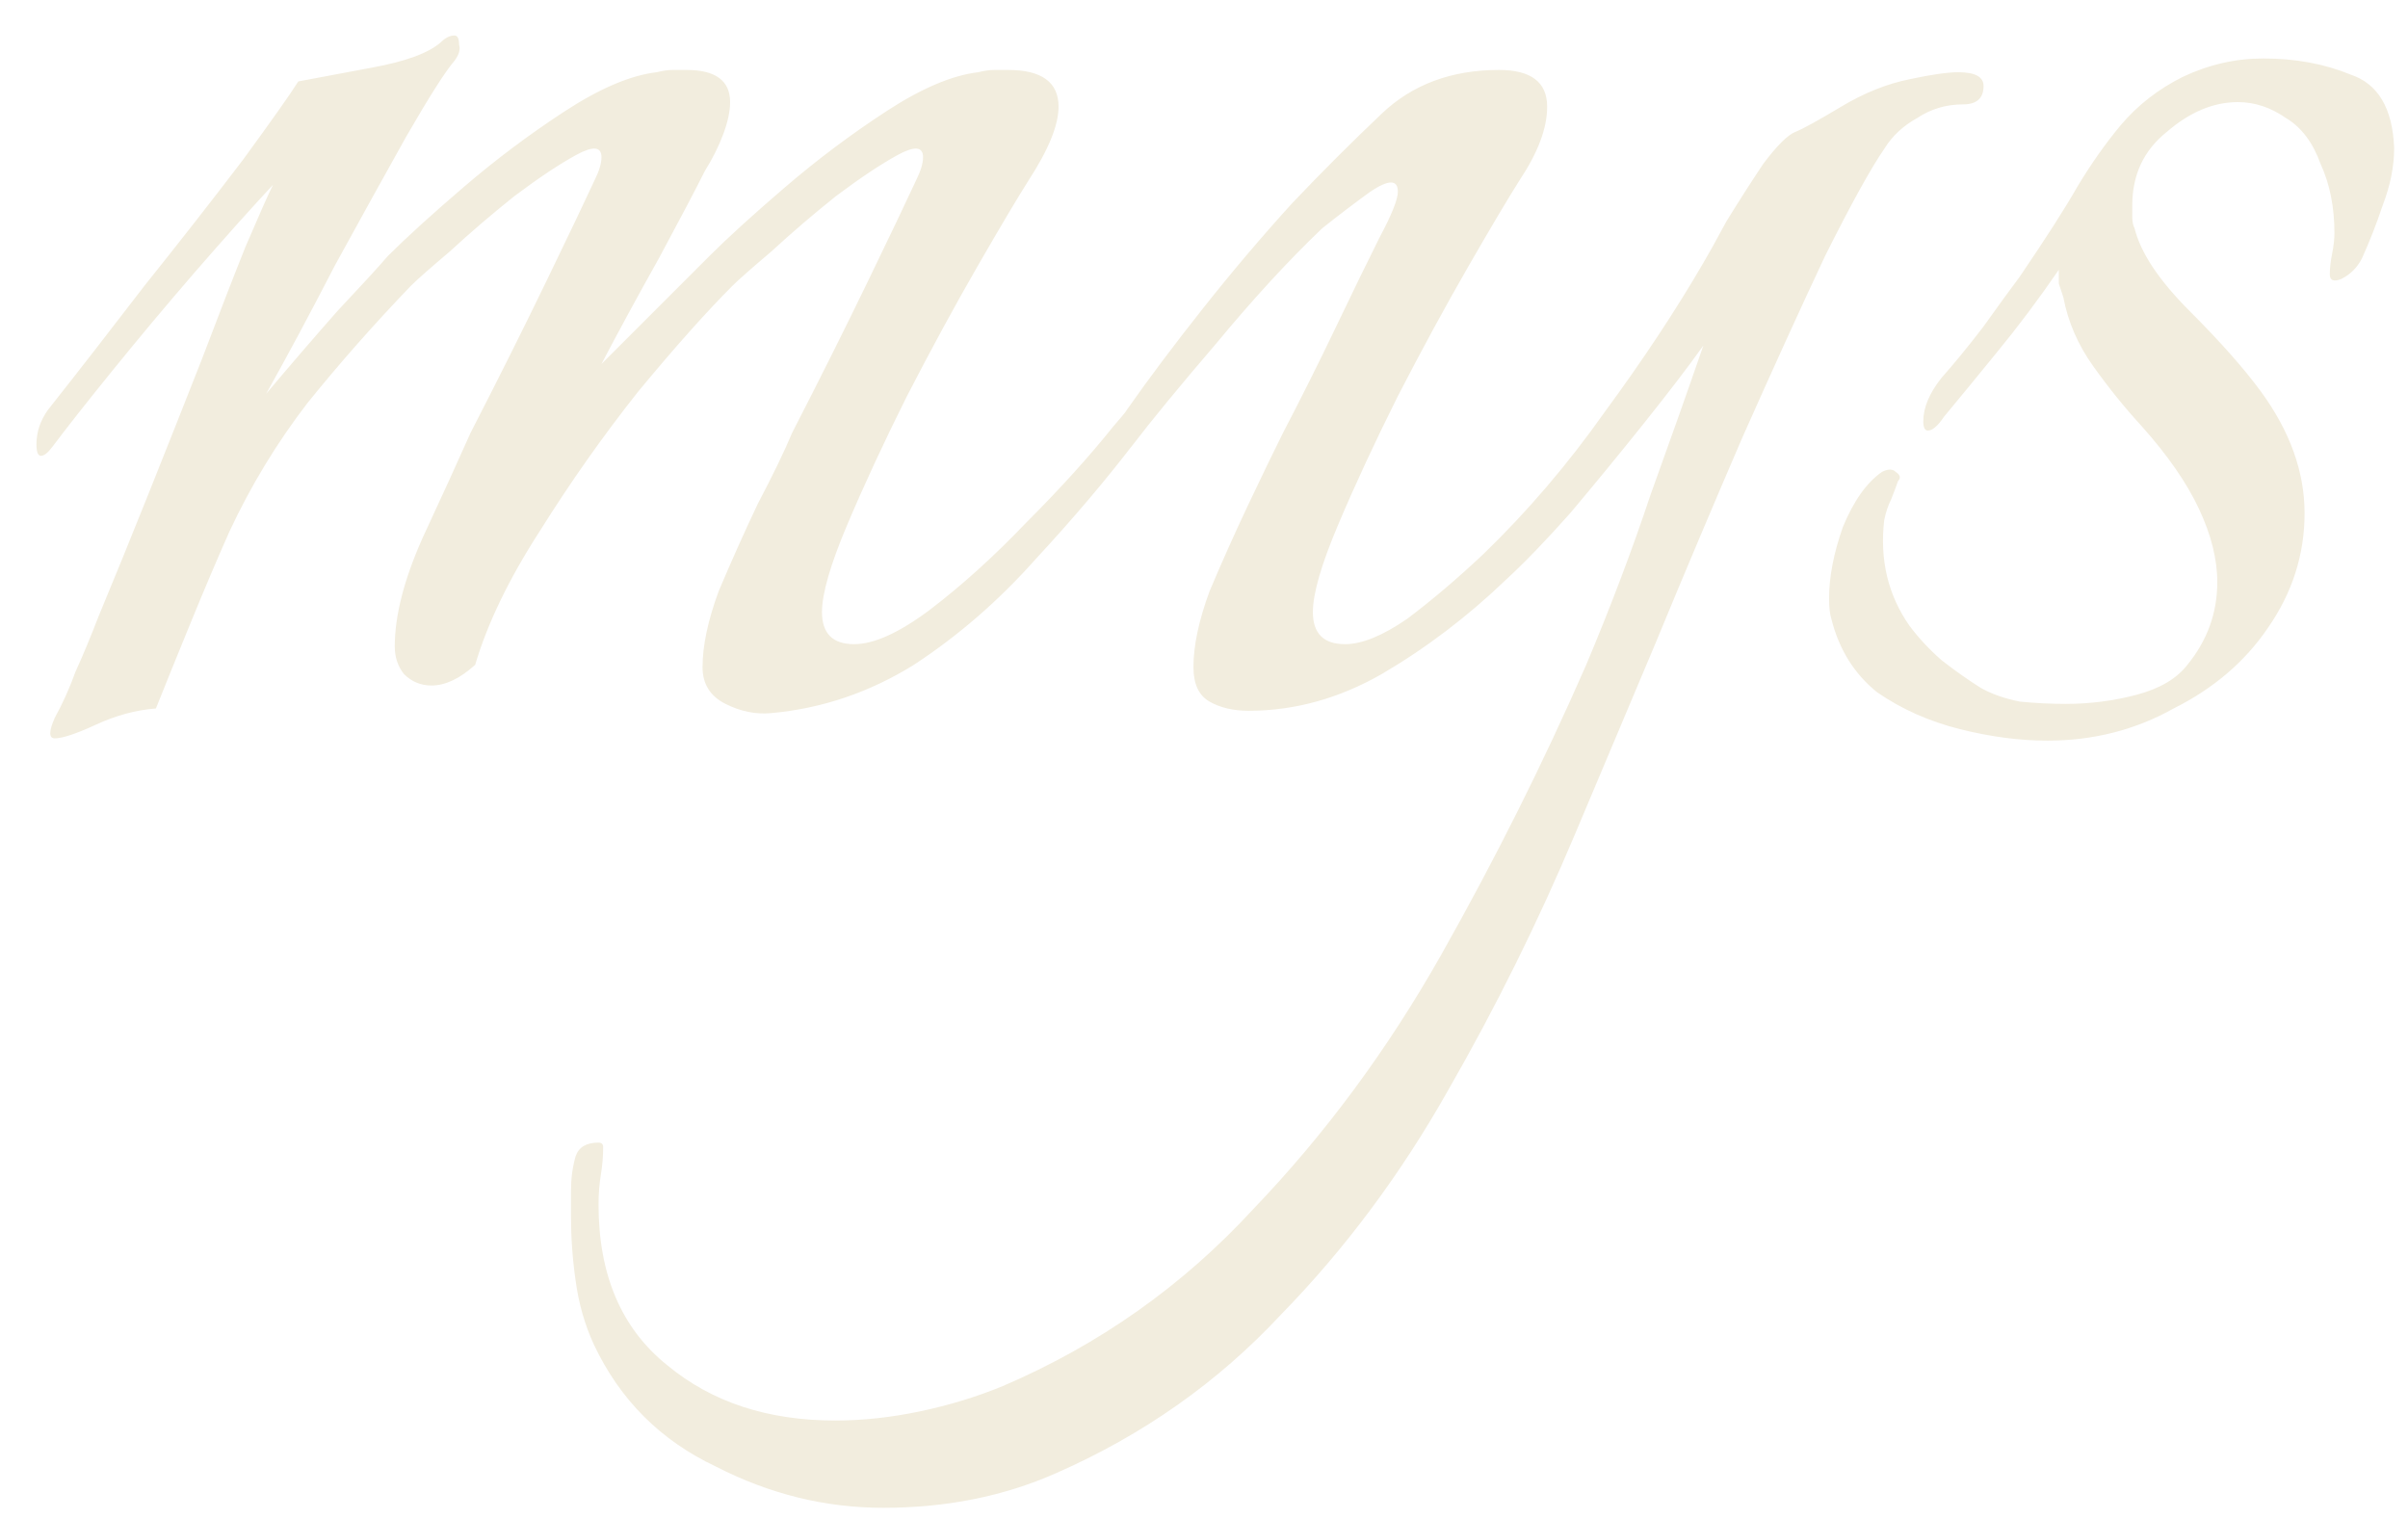
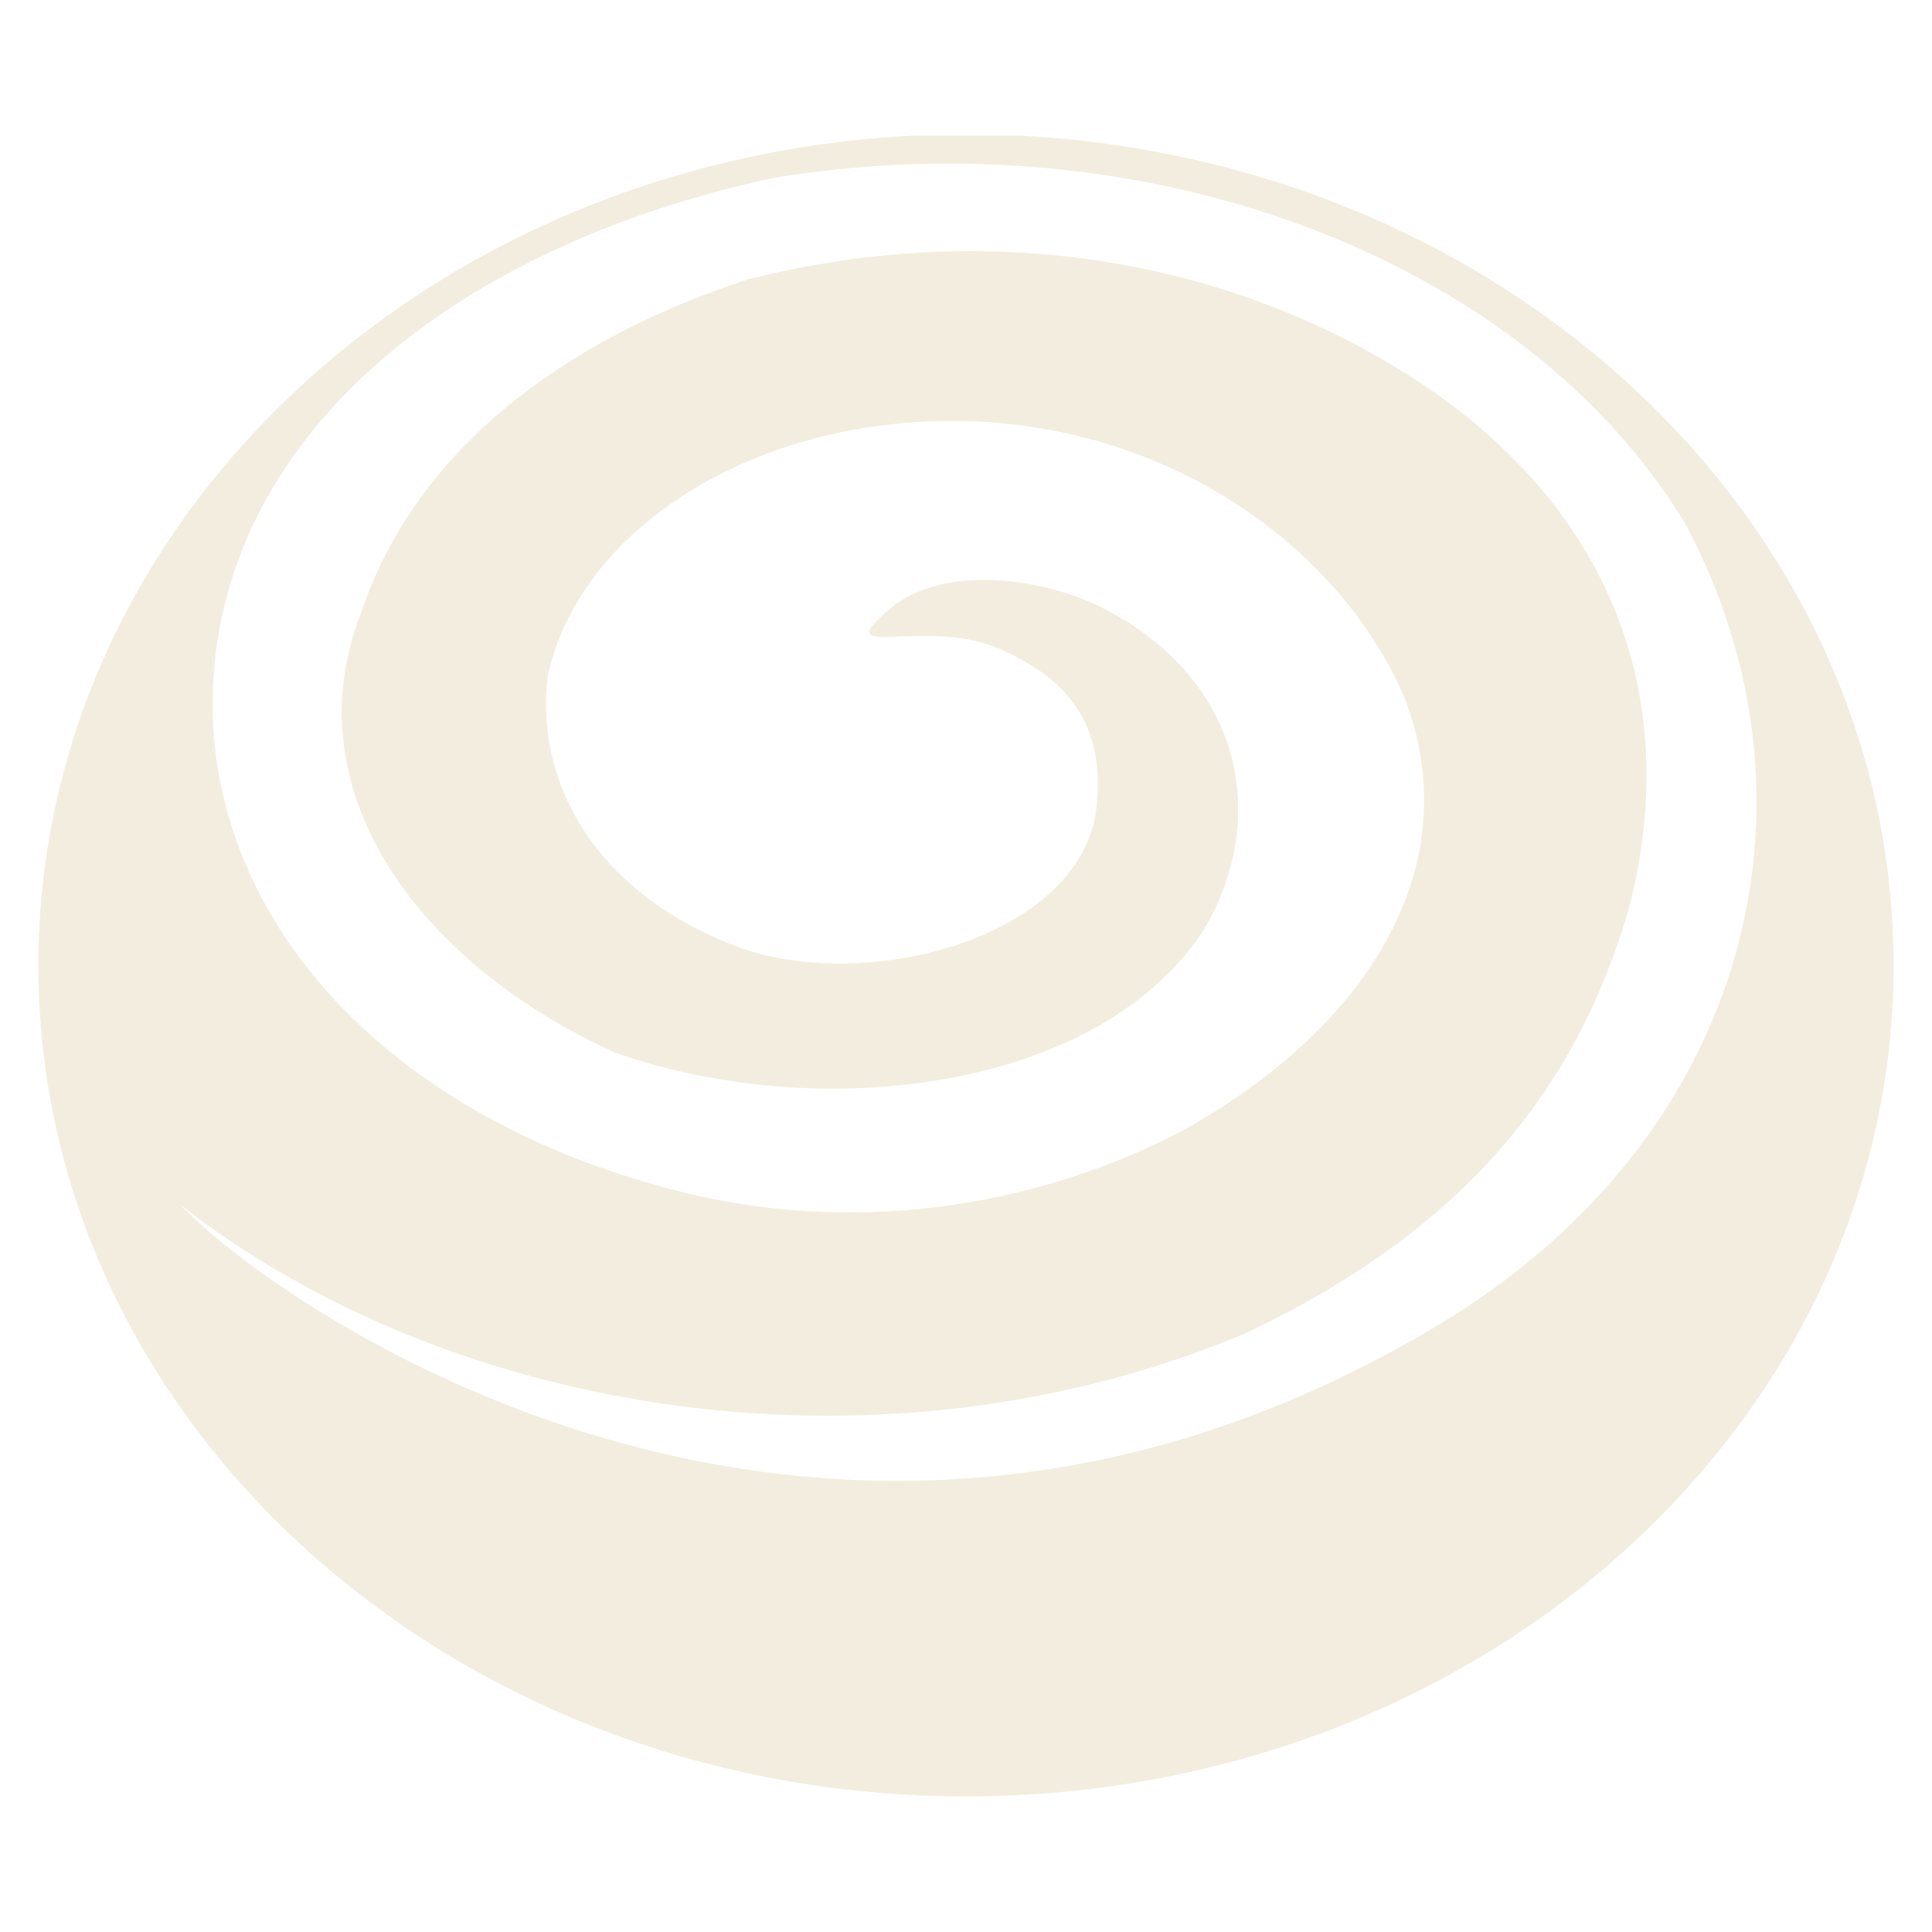
- <svg xmlns="http://www.w3.org/2000/svg" width="65" height="41" viewBox="0 0 65 41" fill="none">
-   <path d="M1.48 19.93C1.315 19.93 1.315 19.744 1.48 19.372C1.687 19 1.873 18.587 2.038 18.132C2.245 17.677 2.451 17.181 2.658 16.644C3.071 15.652 3.526 14.536 4.022 13.296C4.518 12.056 4.993 10.857 5.448 9.7C5.903 8.501 6.295 7.489 6.626 6.662C6.998 5.794 7.246 5.236 7.37 4.988C6.791 5.608 6.089 6.393 5.262 7.344C4.477 8.253 3.733 9.142 3.03 10.01C2.327 10.878 1.79 11.56 1.418 12.056C1.294 12.221 1.191 12.304 1.108 12.304C1.025 12.304 0.984 12.201 0.984 11.994C0.984 11.663 1.087 11.353 1.294 11.064C2.079 10.072 2.947 8.956 3.898 7.716C4.89 6.476 5.779 5.339 6.564 4.306C7.349 3.231 7.845 2.529 8.052 2.198C8.507 2.115 9.168 1.991 10.036 1.826C10.945 1.661 11.565 1.433 11.896 1.144C12.02 1.02 12.144 0.958 12.268 0.958C12.351 0.958 12.392 1.041 12.392 1.206C12.433 1.33 12.392 1.475 12.268 1.64C12.02 1.929 11.586 2.611 10.966 3.686C10.387 4.719 9.747 5.877 9.044 7.158C8.383 8.439 7.763 9.597 7.184 10.63C7.845 9.845 8.486 9.101 9.106 8.398C9.767 7.695 10.222 7.199 10.47 6.91C10.966 6.414 11.648 5.794 12.516 5.05C13.384 4.306 14.293 3.624 15.244 3.004C16.195 2.384 17.021 2.033 17.724 1.95C17.889 1.909 18.034 1.888 18.158 1.888C18.282 1.888 18.406 1.888 18.53 1.888C19.315 1.888 19.708 2.177 19.708 2.756C19.708 3.004 19.646 3.293 19.522 3.624C19.398 3.955 19.233 4.285 19.026 4.616C18.778 5.112 18.365 5.897 17.786 6.972C17.207 8.005 16.691 8.956 16.236 9.824L19.15 6.91C19.646 6.414 20.328 5.794 21.196 5.05C22.064 4.306 22.973 3.624 23.924 3.004C24.875 2.384 25.701 2.033 26.404 1.95C26.569 1.909 26.714 1.888 26.838 1.888C27.003 1.888 27.127 1.888 27.21 1.888C28.119 1.888 28.574 2.219 28.574 2.88C28.574 3.376 28.305 4.037 27.768 4.864C27.479 5.319 27.024 6.083 26.404 7.158C25.784 8.233 25.143 9.411 24.482 10.692C23.862 11.932 23.325 13.089 22.87 14.164C22.415 15.239 22.188 16.024 22.188 16.52C22.188 17.099 22.477 17.388 23.056 17.388C23.593 17.388 24.275 17.078 25.102 16.458C25.97 15.797 26.838 15.011 27.706 14.102C28.615 13.193 29.401 12.325 30.062 11.498C30.351 11.167 30.62 10.837 30.868 10.506C31.157 10.134 31.323 9.927 31.364 9.886C31.447 9.969 31.488 10.113 31.488 10.32C31.488 10.609 31.385 10.899 31.178 11.188C31.013 11.436 30.847 11.663 30.682 11.87C29.897 12.903 28.987 13.978 27.954 15.094C26.962 16.21 25.867 17.161 24.668 17.946C23.469 18.69 22.188 19.124 20.824 19.248C20.411 19.289 19.997 19.207 19.584 19C19.171 18.793 18.964 18.463 18.964 18.008C18.964 17.429 19.109 16.747 19.398 15.962C19.729 15.177 20.08 14.391 20.452 13.606C20.865 12.821 21.175 12.18 21.382 11.684C22.126 10.237 22.808 8.873 23.428 7.592C24.048 6.311 24.482 5.401 24.73 4.864C24.854 4.616 24.916 4.409 24.916 4.244C24.916 3.955 24.689 3.934 24.234 4.182C23.779 4.43 23.221 4.802 22.56 5.298C21.94 5.794 21.361 6.29 20.824 6.786C20.287 7.241 19.935 7.551 19.77 7.716C19.067 8.419 18.22 9.369 17.228 10.568C16.277 11.767 15.389 13.027 14.562 14.35C13.735 15.631 13.157 16.83 12.826 17.946C12.413 18.318 12.02 18.504 11.648 18.504C11.359 18.504 11.111 18.401 10.904 18.194C10.739 17.987 10.656 17.739 10.656 17.45C10.656 16.623 10.904 15.652 11.4 14.536C11.937 13.379 12.371 12.428 12.702 11.684C13.446 10.237 14.128 8.873 14.748 7.592C15.368 6.311 15.802 5.401 16.05 4.864C16.174 4.616 16.236 4.409 16.236 4.244C16.236 3.955 16.009 3.934 15.554 4.182C15.099 4.43 14.541 4.802 13.88 5.298C13.26 5.794 12.681 6.29 12.144 6.786C11.607 7.241 11.255 7.551 11.09 7.716C10.098 8.749 9.168 9.803 8.3 10.878C7.473 11.953 6.771 13.11 6.192 14.35C5.861 15.094 5.51 15.921 5.138 16.83C4.766 17.739 4.456 18.504 4.208 19.124C3.671 19.165 3.133 19.31 2.596 19.558C2.059 19.806 1.687 19.93 1.48 19.93ZM23.845 40.7C22.274 40.7 20.766 40.328 19.319 39.584C17.831 38.881 16.736 37.786 16.033 36.298C15.785 35.761 15.62 35.182 15.537 34.562C15.454 33.983 15.413 33.405 15.413 32.826V32.144C15.413 31.813 15.454 31.503 15.537 31.214C15.62 30.966 15.826 30.842 16.157 30.842C16.24 30.842 16.281 30.883 16.281 30.966C16.281 31.214 16.26 31.462 16.219 31.71C16.178 31.958 16.157 32.227 16.157 32.516C16.157 34.417 16.777 35.864 18.017 36.856C19.216 37.848 20.724 38.344 22.543 38.344C23.287 38.344 24.052 38.261 24.837 38.096C25.622 37.931 26.366 37.703 27.069 37.414C29.673 36.298 31.926 34.707 33.827 32.64C35.77 30.615 37.464 28.321 38.911 25.758C40.358 23.195 41.66 20.591 42.817 17.946C43.478 16.375 44.057 14.846 44.553 13.358C45.09 11.87 45.566 10.527 45.979 9.328C45.566 9.907 45.028 10.609 44.367 11.436C43.706 12.263 43.044 13.069 42.383 13.854C41.722 14.598 41.143 15.197 40.647 15.652C39.614 16.644 38.498 17.491 37.299 18.194C36.142 18.855 34.943 19.186 33.703 19.186C33.29 19.186 32.938 19.103 32.649 18.938C32.36 18.773 32.215 18.463 32.215 18.008C32.215 17.429 32.36 16.747 32.649 15.962C32.98 15.177 33.331 14.391 33.703 13.606C34.075 12.821 34.385 12.18 34.633 11.684C35.129 10.733 35.604 9.783 36.059 8.832C36.514 7.881 36.906 7.075 37.237 6.414C37.568 5.794 37.733 5.381 37.733 5.174C37.733 4.843 37.485 4.843 36.989 5.174C36.534 5.505 36.1 5.835 35.687 6.166C34.778 7.034 33.827 8.067 32.835 9.266C31.843 10.423 31.078 11.353 30.541 12.056C30.417 12.221 30.314 12.304 30.231 12.304C30.148 12.304 30.107 12.201 30.107 11.994C30.107 11.663 30.21 11.353 30.417 11.064C30.996 10.237 31.678 9.328 32.463 8.336C33.248 7.344 34.054 6.393 34.881 5.484C35.666 4.657 36.472 3.851 37.299 3.066C38.126 2.281 39.18 1.888 40.461 1.888C41.329 1.888 41.763 2.219 41.763 2.88C41.763 3.459 41.515 4.12 41.019 4.864C40.73 5.319 40.275 6.083 39.655 7.158C39.035 8.233 38.394 9.411 37.733 10.692C37.113 11.932 36.576 13.089 36.121 14.164C35.666 15.239 35.439 16.024 35.439 16.52C35.439 17.099 35.728 17.388 36.307 17.388C36.762 17.388 37.32 17.161 37.981 16.706C38.642 16.21 39.324 15.631 40.027 14.97C41.226 13.813 42.321 12.531 43.313 11.126C44.346 9.721 45.235 8.377 45.979 7.096C46.103 6.889 46.31 6.517 46.599 5.98C46.93 5.443 47.26 4.926 47.591 4.43C47.963 3.934 48.252 3.645 48.459 3.562C48.666 3.479 49.079 3.252 49.699 2.88C50.319 2.508 50.939 2.26 51.559 2.136C52.138 2.012 52.572 1.95 52.861 1.95C53.316 1.95 53.543 2.074 53.543 2.322C53.543 2.653 53.357 2.818 52.985 2.818C52.53 2.818 52.117 2.942 51.745 3.19C51.373 3.397 51.084 3.665 50.877 3.996C50.505 4.533 49.968 5.505 49.265 6.91C48.604 8.315 47.86 9.948 47.033 11.808C46.248 13.627 45.462 15.487 44.677 17.388C43.892 19.248 43.168 20.963 42.507 22.534C41.515 24.89 40.378 27.184 39.097 29.416C37.816 31.689 36.307 33.715 34.571 35.492C32.876 37.311 30.851 38.737 28.495 39.77C27.09 40.39 25.54 40.7 23.845 40.7ZM55.264 19.992C54.52 19.992 53.734 19.889 52.907 19.682C52.081 19.475 51.337 19.145 50.675 18.69C50.056 18.194 49.642 17.533 49.435 16.706C49.394 16.582 49.373 16.396 49.373 16.148C49.373 15.569 49.498 14.929 49.745 14.226C50.035 13.523 50.386 13.027 50.8 12.738C50.965 12.655 51.089 12.655 51.172 12.738C51.295 12.821 51.316 12.903 51.233 12.986C51.192 13.11 51.13 13.275 51.047 13.482C50.965 13.647 50.903 13.833 50.861 14.04C50.737 15.115 50.965 16.065 51.544 16.892C51.791 17.223 52.081 17.533 52.411 17.822C52.783 18.111 53.135 18.359 53.465 18.566C53.755 18.731 54.106 18.855 54.52 18.938C54.933 18.979 55.346 19 55.76 19C56.421 19 57.062 18.917 57.681 18.752C58.301 18.587 58.756 18.318 59.045 17.946C59.583 17.285 59.852 16.541 59.852 15.714C59.852 15.094 59.686 14.433 59.355 13.73C59.025 13.027 58.508 12.283 57.806 11.498C57.351 11.002 56.917 10.465 56.504 9.886C56.09 9.307 55.822 8.687 55.697 8.026C55.656 7.902 55.615 7.778 55.574 7.654C55.574 7.53 55.574 7.406 55.574 7.282C55.036 8.067 54.478 8.811 53.9 9.514C53.362 10.175 52.887 10.754 52.474 11.25C52.308 11.498 52.163 11.622 52.039 11.622C51.957 11.622 51.916 11.539 51.916 11.374C51.916 11.002 52.081 10.609 52.411 10.196C52.742 9.824 53.114 9.369 53.528 8.832C53.941 8.253 54.272 7.799 54.52 7.468C55.222 6.435 55.739 5.629 56.069 5.05C56.441 4.43 56.834 3.872 57.248 3.376C57.702 2.839 58.26 2.405 58.922 2.074C59.624 1.743 60.347 1.578 61.092 1.578C61.959 1.578 62.745 1.723 63.447 2.012C64.192 2.26 64.584 2.921 64.626 3.996C64.626 4.492 64.522 5.009 64.316 5.546C64.15 6.042 63.964 6.517 63.758 6.972C63.633 7.22 63.447 7.406 63.2 7.53C62.993 7.613 62.889 7.571 62.889 7.406C62.889 7.241 62.91 7.055 62.952 6.848C62.993 6.641 63.014 6.455 63.014 6.29C63.014 5.587 62.889 4.967 62.642 4.43C62.435 3.851 62.125 3.438 61.712 3.19C61.298 2.901 60.864 2.756 60.41 2.756C59.748 2.756 59.108 3.025 58.487 3.562C57.867 4.058 57.557 4.719 57.557 5.546C57.557 5.629 57.557 5.732 57.557 5.856C57.557 5.98 57.578 6.083 57.62 6.166C57.785 6.827 58.281 7.571 59.108 8.398C59.934 9.225 60.575 9.948 61.029 10.568C61.815 11.643 62.208 12.738 62.208 13.854C62.208 14.97 61.877 16.003 61.215 16.954C60.596 17.863 59.748 18.587 58.673 19.124C57.64 19.703 56.504 19.992 55.264 19.992Z" fill="#F2EDDE" />
+ <svg xmlns="http://www.w3.org/2000/svg" id="圖層_1" data-name="圖層 1" viewBox="0 0 891 891">
+   <defs>
+     <style>.cls-1{fill:none;}.cls-2{clip-path:url(#clip-path);}.cls-3{fill:#f2edde;}</style>
+     <clipPath id="clip-path">
+       <rect class="cls-1" x="17.71" y="62.55" width="855.57" height="765.9" />
+     </clipPath>
+   </defs>
+   <g class="cls-2">
+     <path class="cls-3" d="M662.23,611.72C381.86,779,131.15,605.89,82.9,555.39,209.38,654.28,408.34,685,575,614.62,673.69,567.7,726.28,504.15,751,419.7c24.69-93.83-4.68-183-97.26-244-86.39-56.3-197.48-75.07-308.56-46.92-86.4,28.15-154.29,79.76-179,154.82-30.85,79.77,24.69,159.52,117.26,201.75C376,518.22,505.61,504.14,555,429.08c30.85-51.61,18.51-117.3-49.37-150.14-30.86-14.08-72.47-17.06-94.79,1.52-30.73,25.59,16.5,3.15,51.27,19.25,22,10.17,48.88,27.63,43.52,73.07-6.74,57.24-98.74,84.46-160.46,65.68C277.27,415,246.4,363.4,252.59,311.78c12.34-56.3,67.88-98.52,135.77-112.6,117.25-23.46,222.16,37.54,259.19,122C678.41,400.93,629,476,542.64,522.91,468.59,560.45,382.18,569.83,302,546.37,184.7,513.53,104.48,433.78,98.3,335.25,92.13,208.57,203.2,114.74,357.49,81.9c172.8-28.15,345.6,37.53,419.65,159.51C845,368.09,808.65,524.36,662.23,611.72ZM445.5,61.94c-236.26,0-427.79,171.59-427.79,383.25S209.24,828.45,445.5,828.45,873.28,656.87,873.28,445.19,681.76,61.94,445.5,61.94Z" />
+   </g>
</svg>
